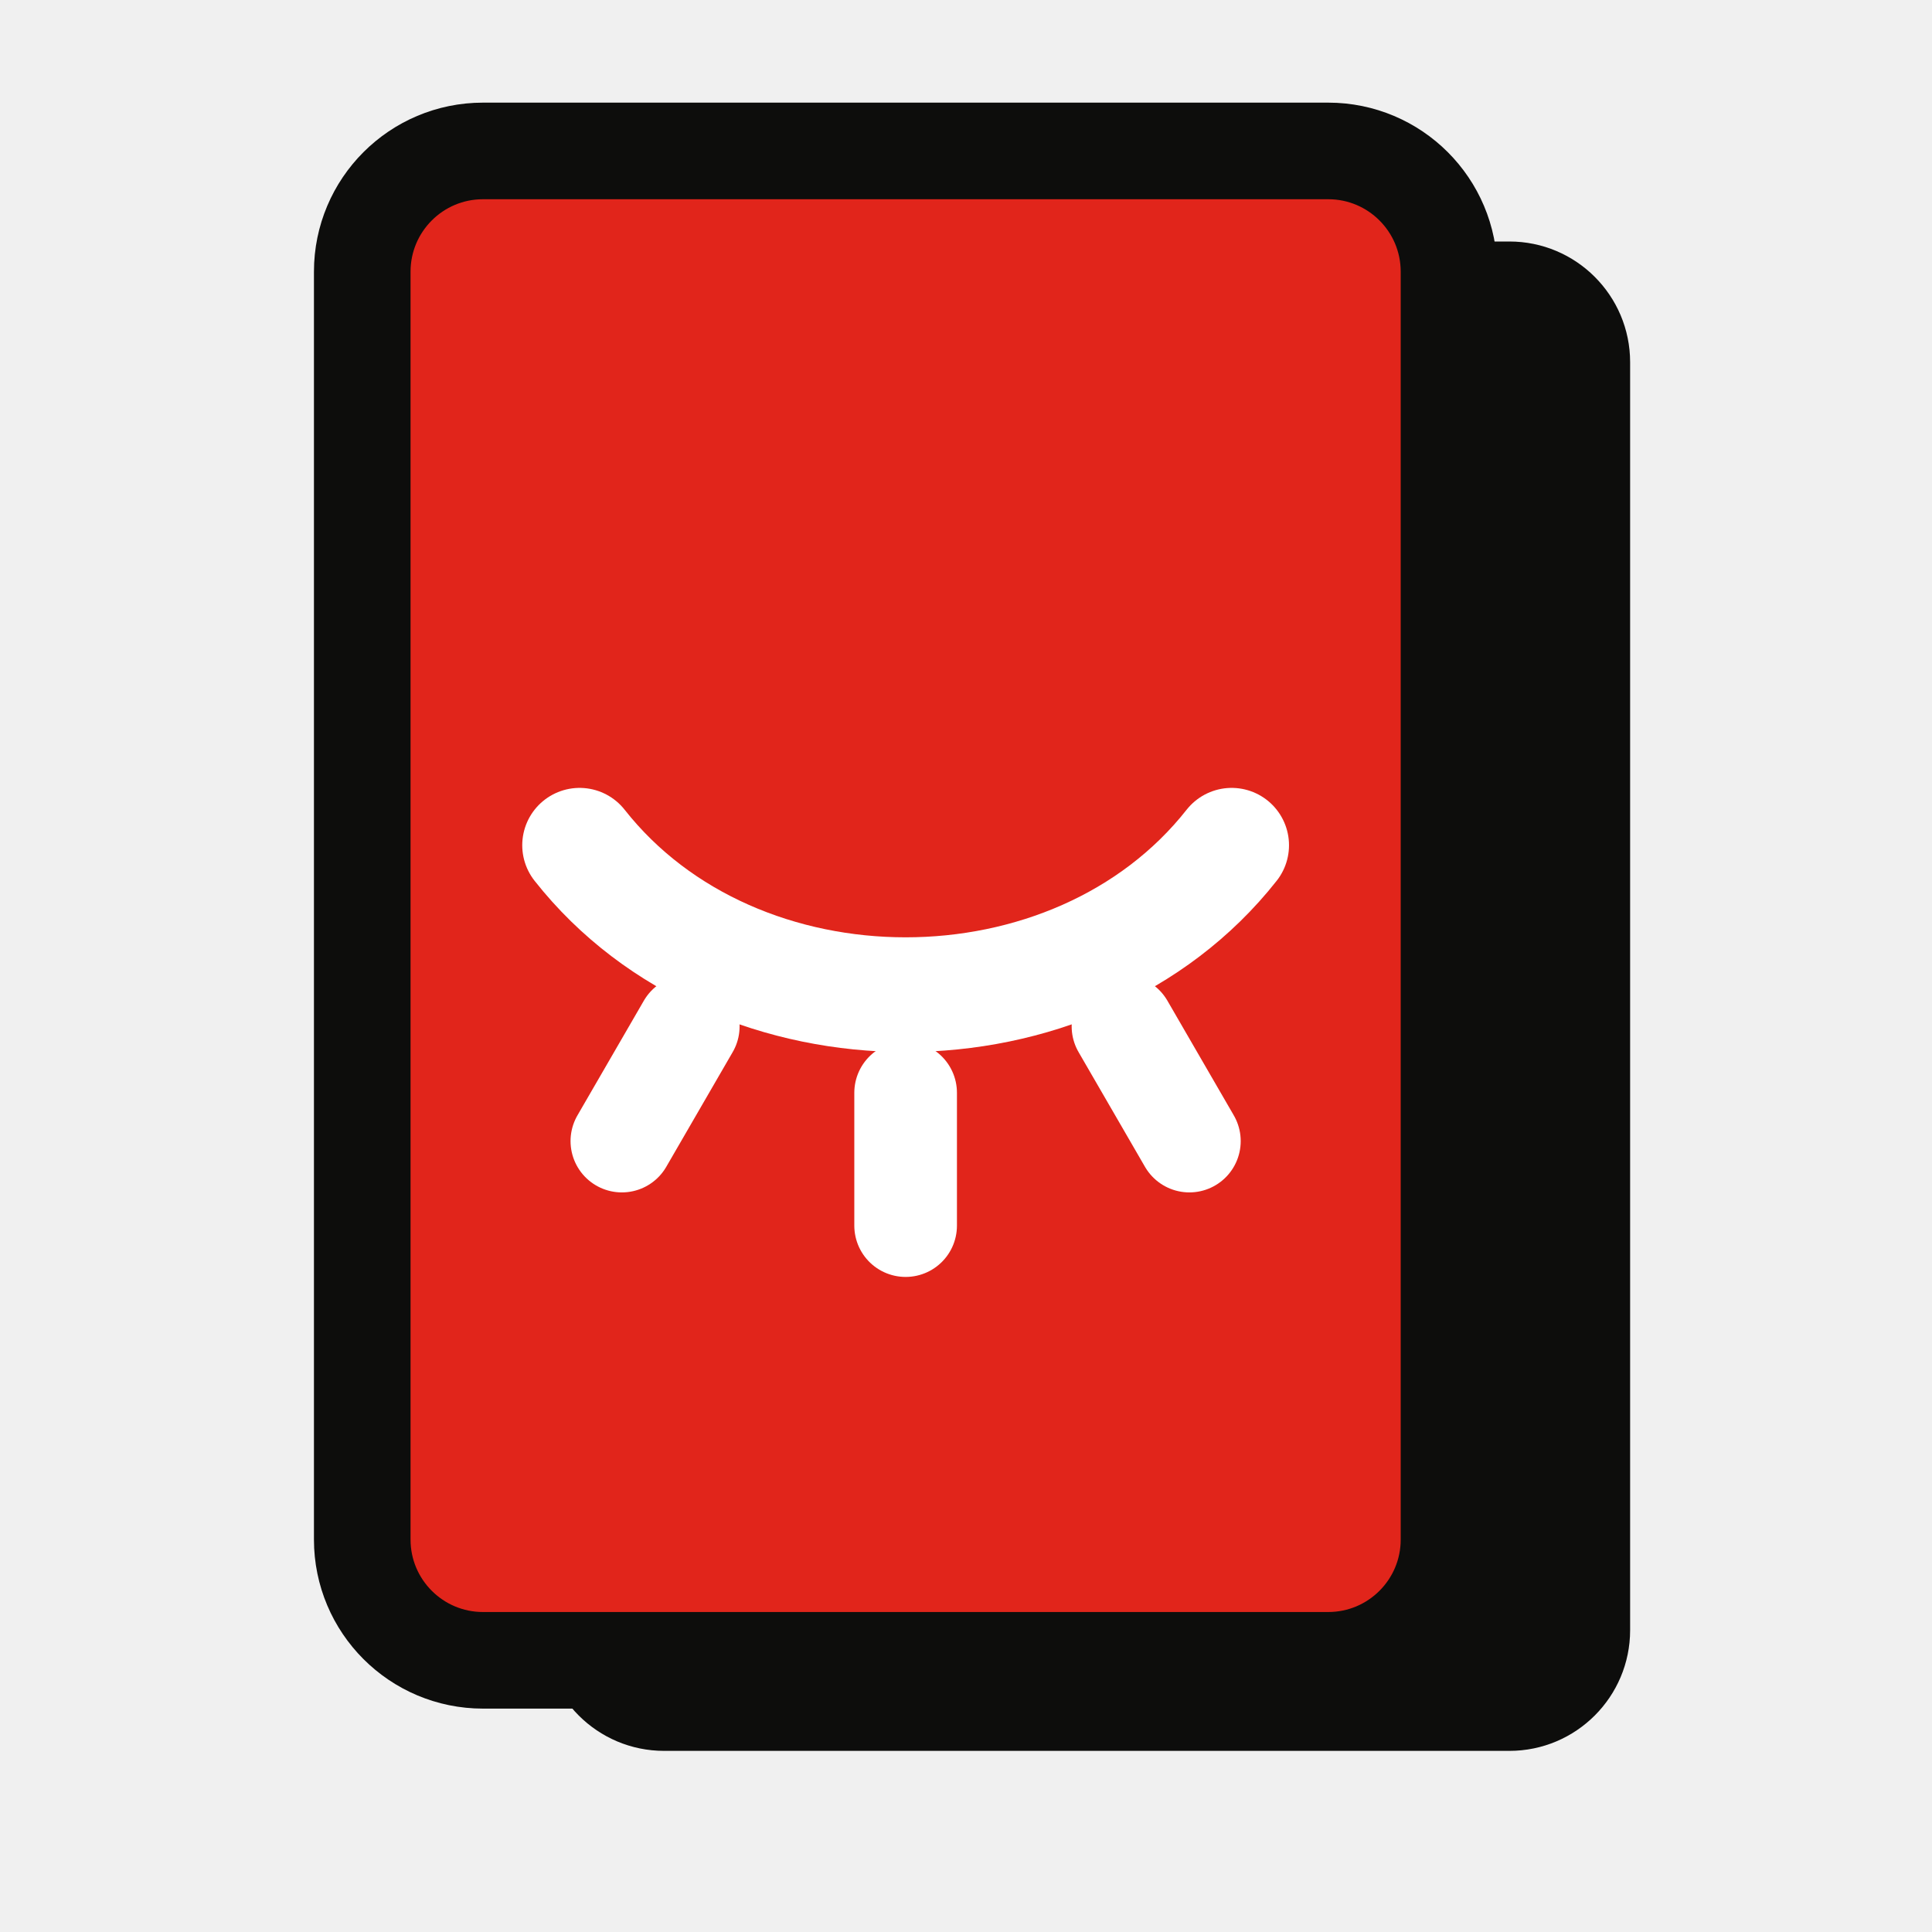
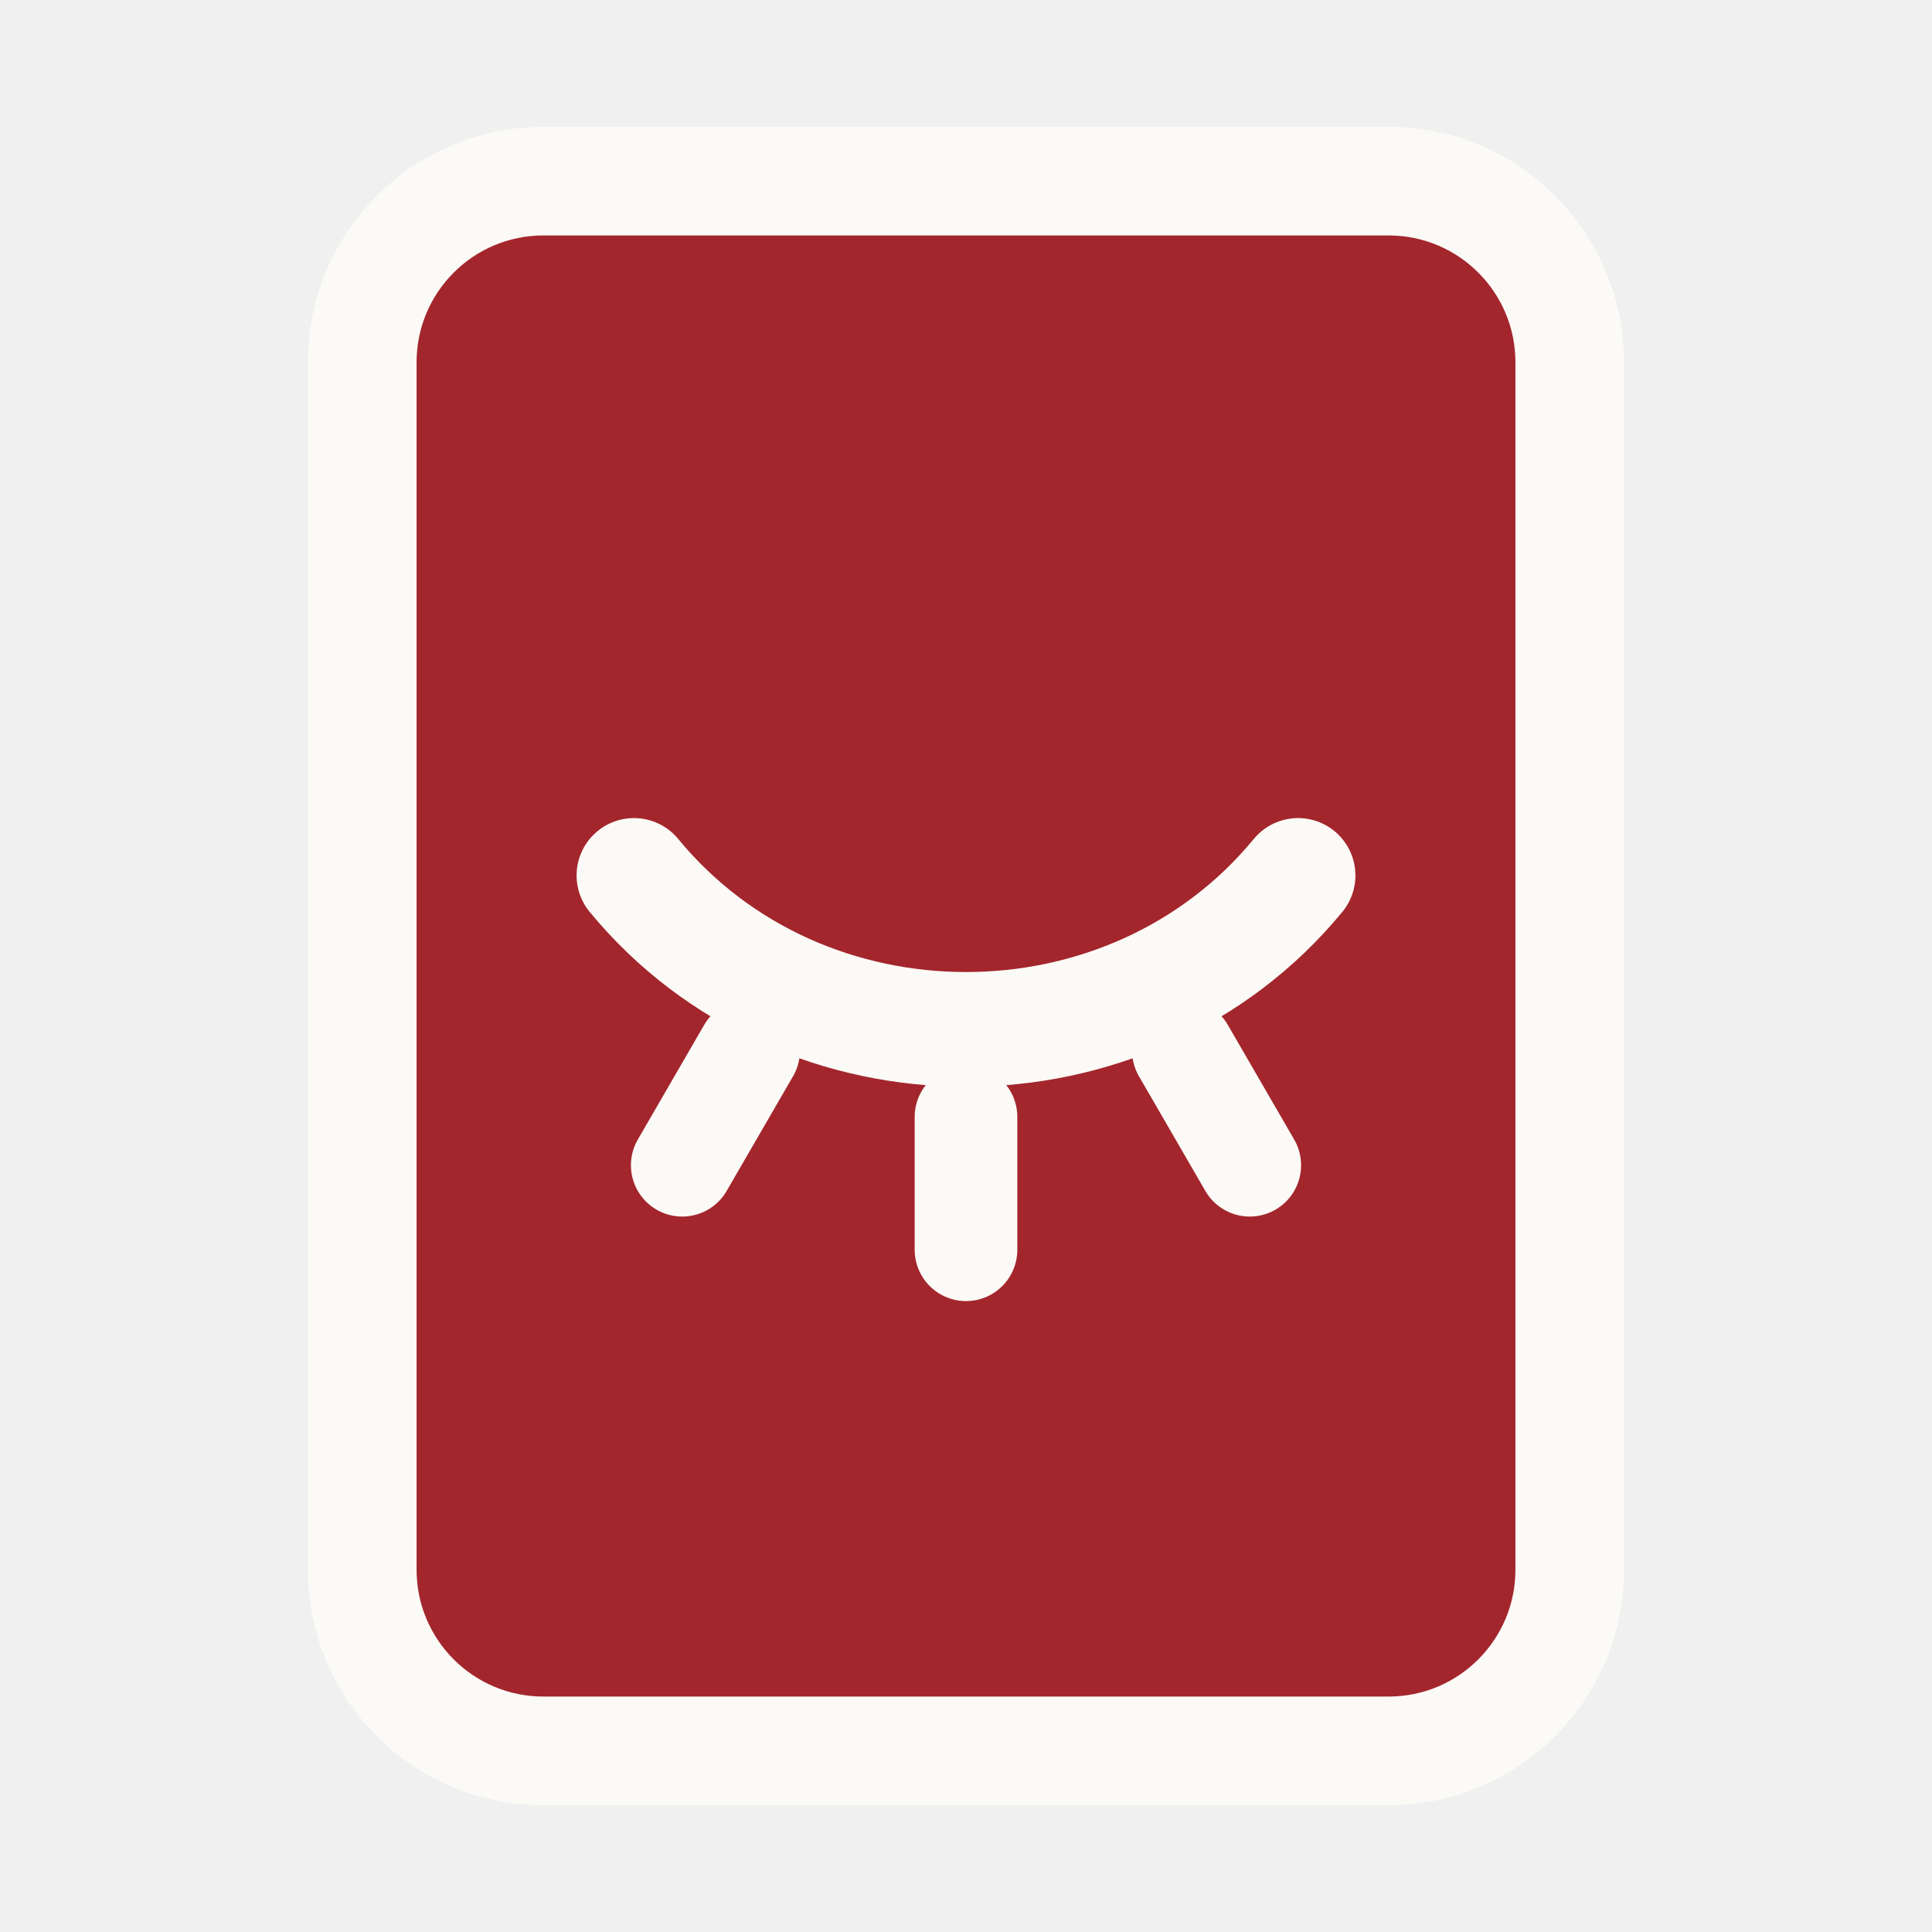
<svg xmlns="http://www.w3.org/2000/svg" viewBox="0 0 32 32">
-   <rect x="9" y="4" width="18" height="25" rx="2" fill="#0d0d0c" />
-   <rect x="6" y="2.5" width="18" height="25" rx="2" fill="#e1251b" stroke="#0d0d0c" stroke-width="1.6" />
-   <path d="M9.6 14c2.6 3.3 8.2 3.3 10.8 0" fill="none" stroke="#fff" stroke-width="1.9" stroke-linecap="round" />
-   <path d="M11.4 17l-1.1 1.9M15 18.1v2.2M18.6 17l1.1 1.9" stroke="#fff" stroke-width="1.7" stroke-linecap="round" />
+   <rect x="6" y="3" width="20" height="26" rx="3" fill="#a3262c" stroke="#fbfaf7" stroke-width="1.8" />
+   <path d="M10.5 14.5c2.8 3.4 8.2 3.4 11 0" fill="none" stroke="#fbfaf7" stroke-width="1.9" stroke-linecap="round" />
+   <path d="M12.4 17.4l-1.1 1.9M16 18.5v2.2M19.6 17.4l1.1 1.9" stroke="#fbfaf7" stroke-width="1.7" stroke-linecap="round" />
</svg>
